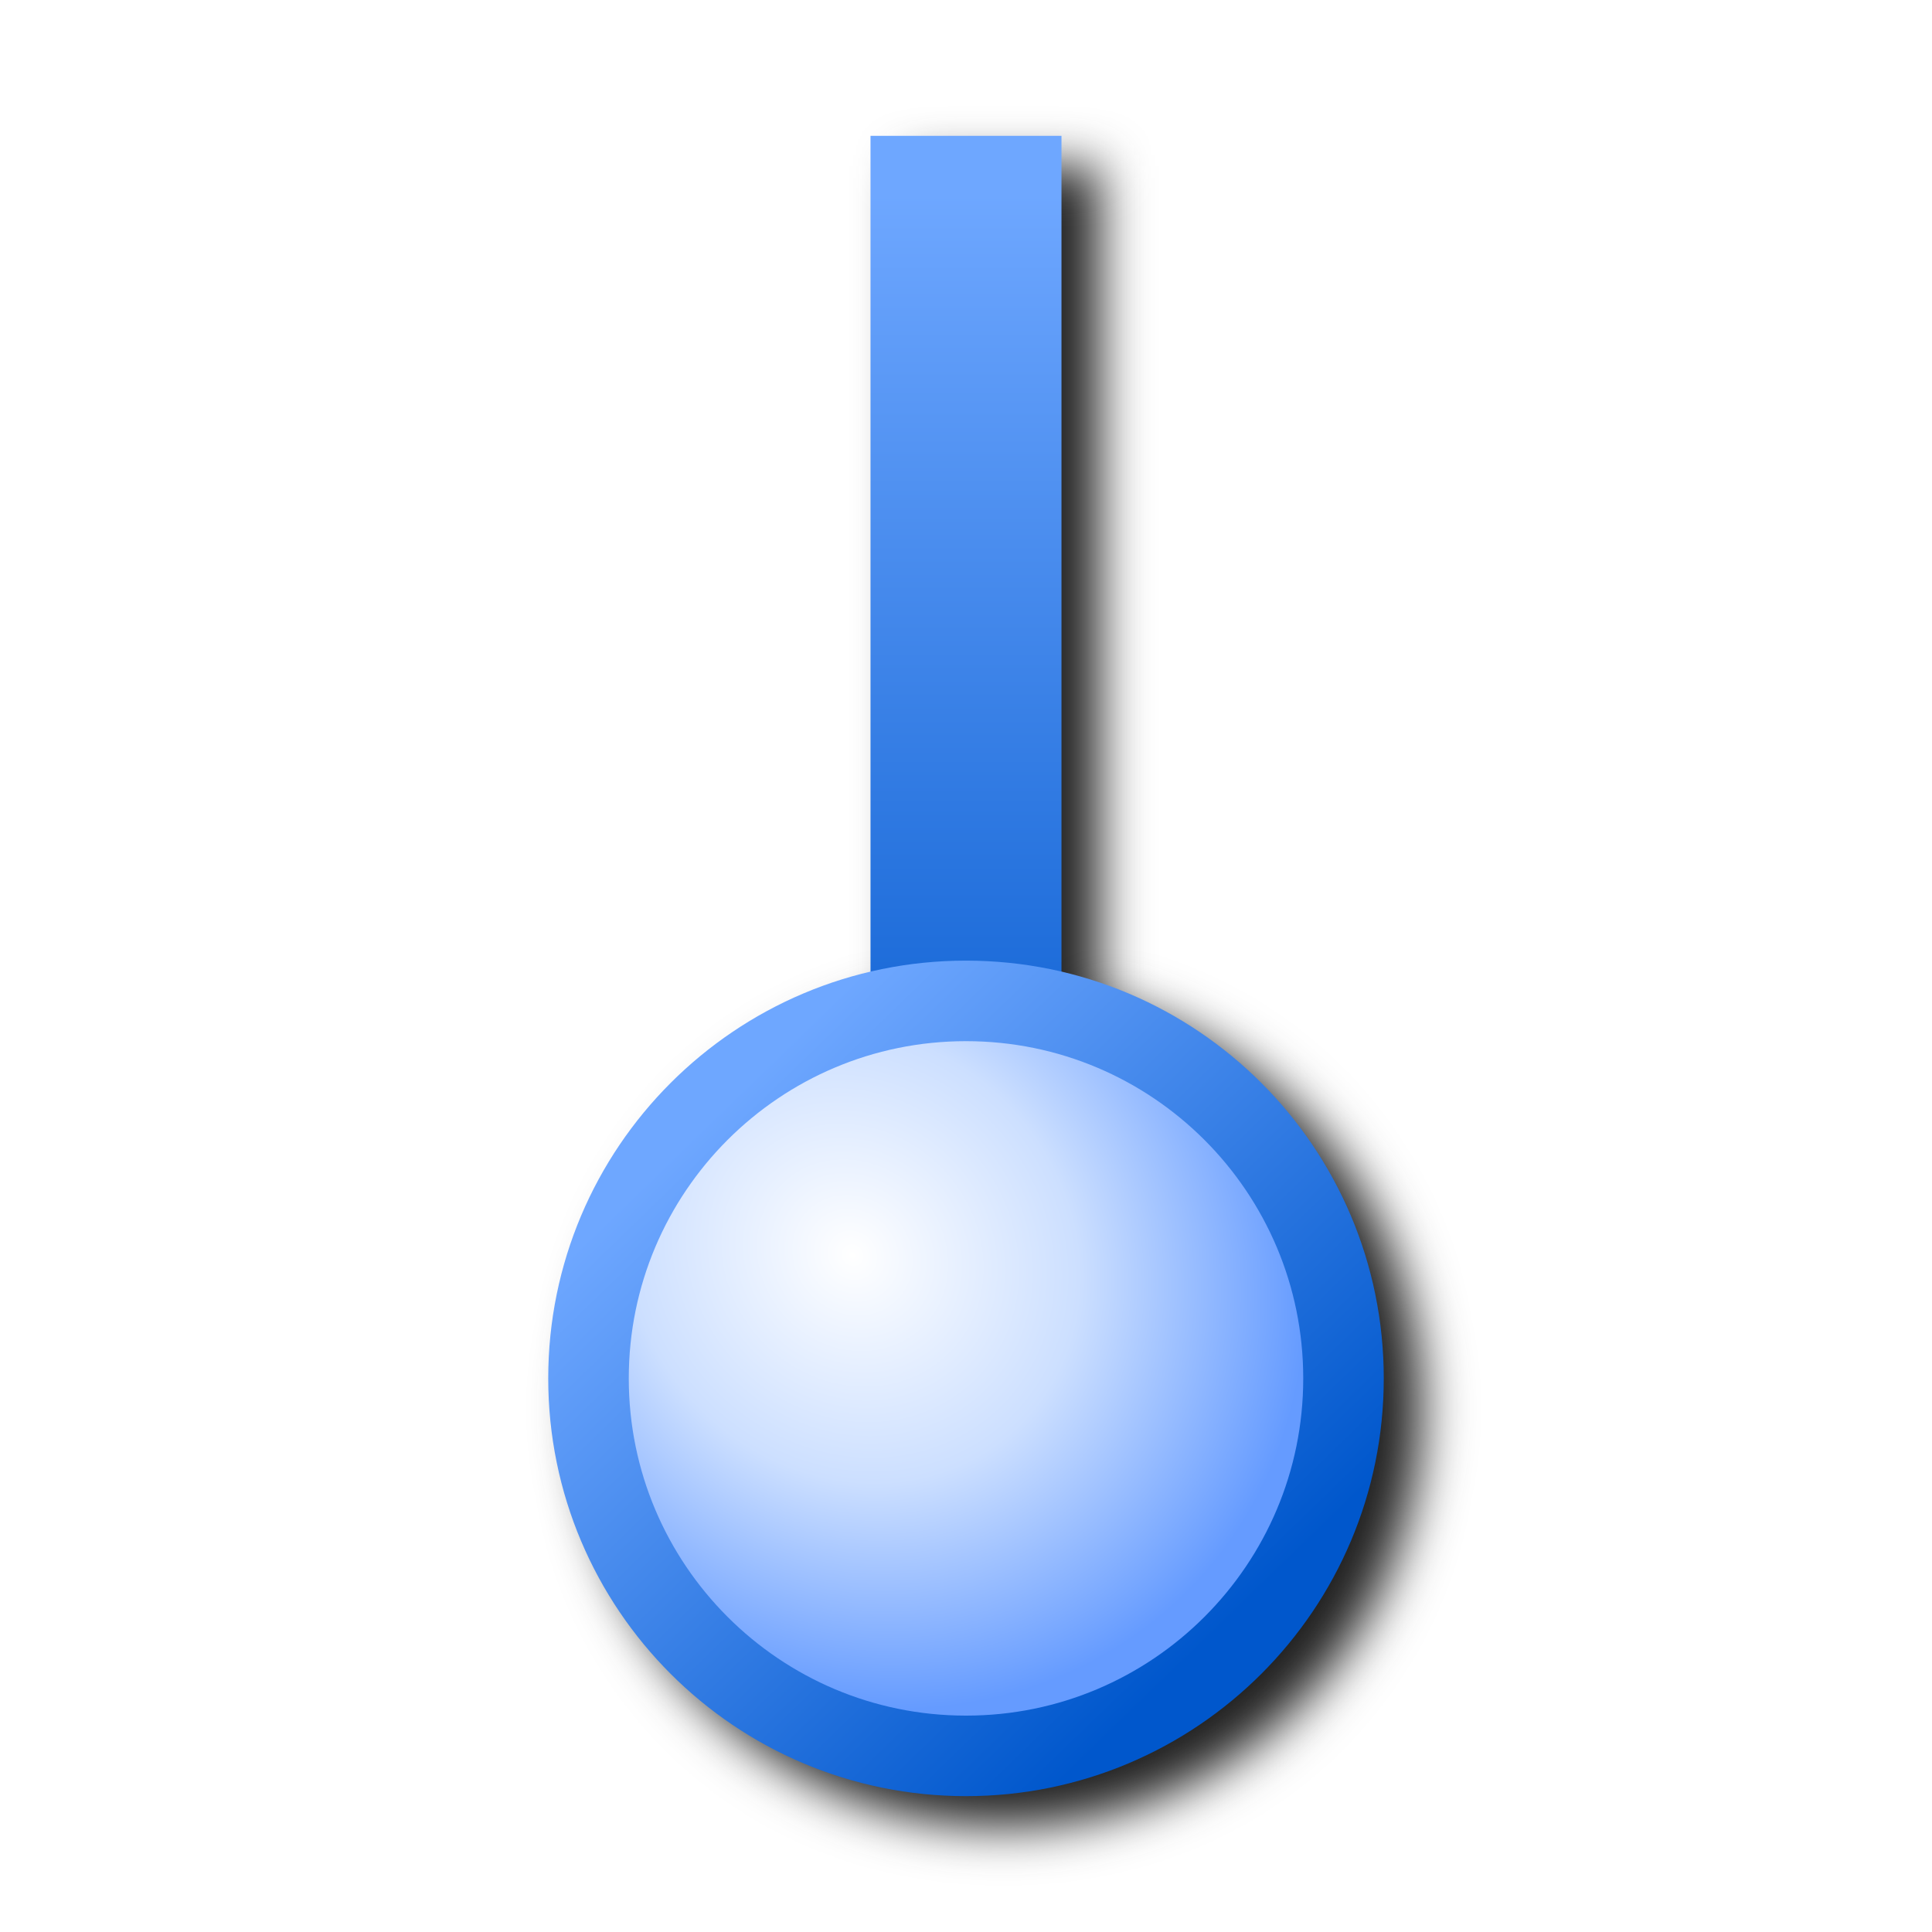
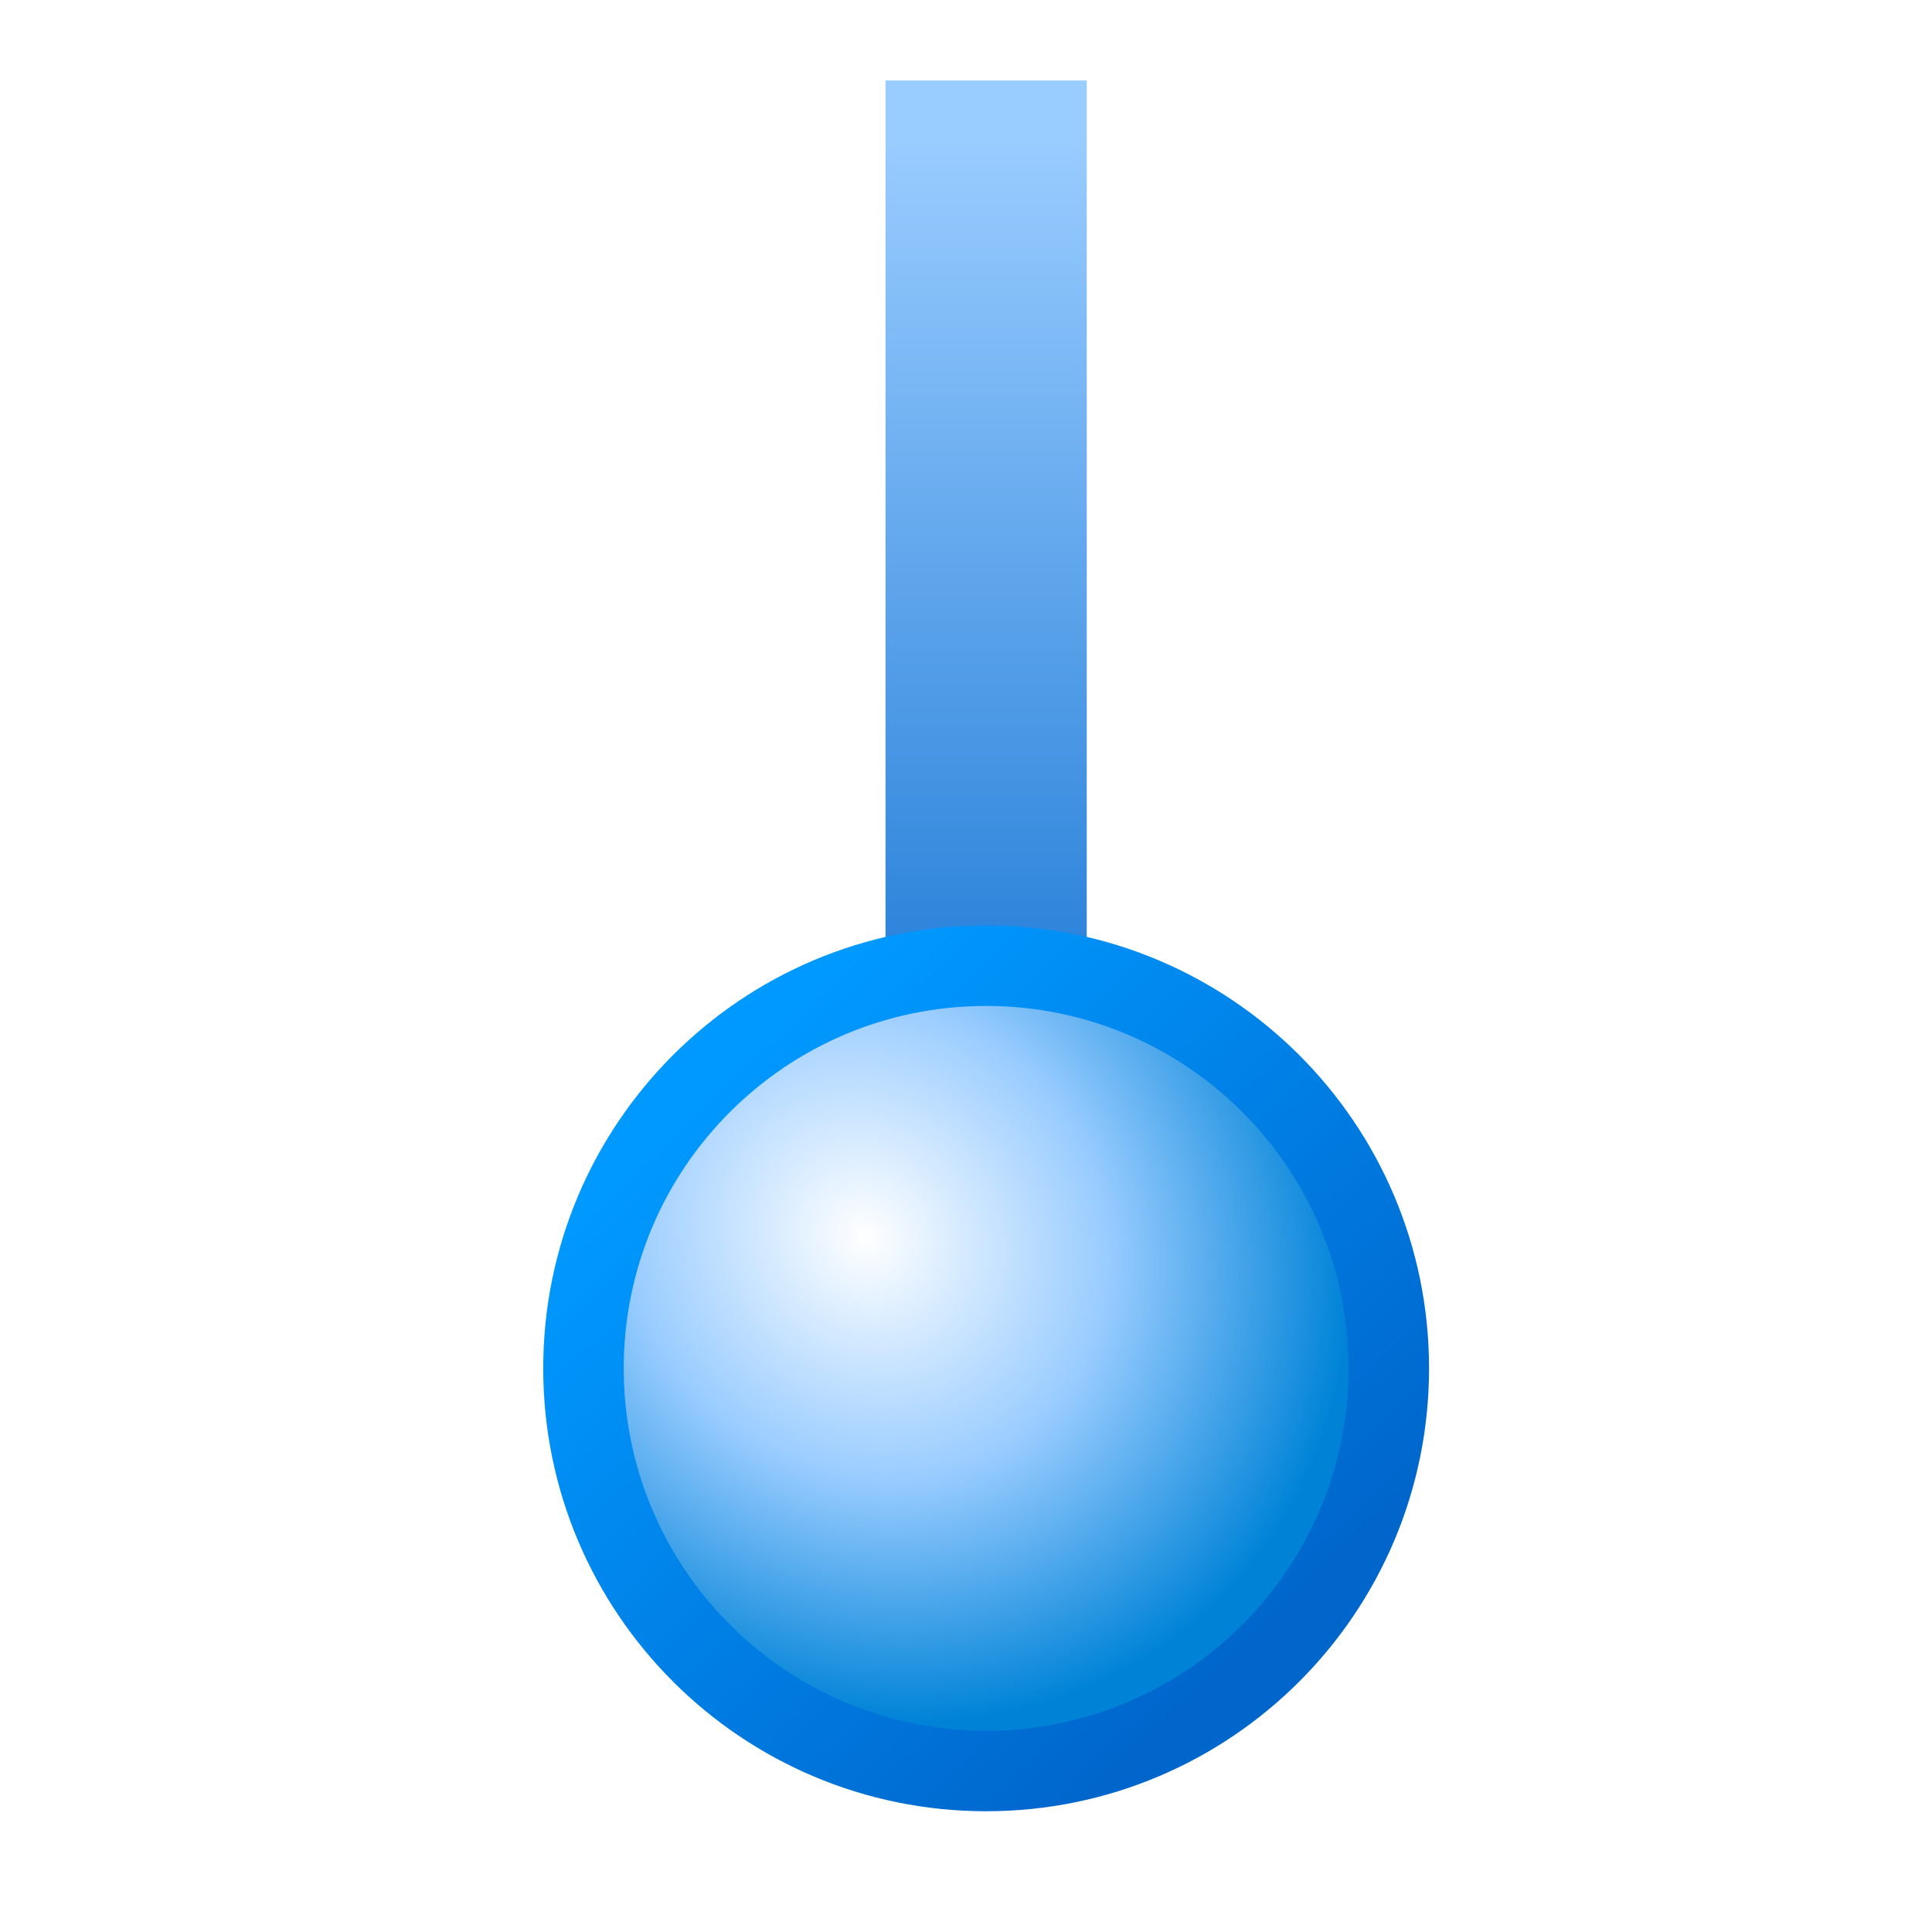
- <svg xmlns="http://www.w3.org/2000/svg" xmlns:xlink="http://www.w3.org/1999/xlink" width="256" height="256" viewBox="0 0 256 256" version="1.1" id="svg8">
+ <svg xmlns="http://www.w3.org/2000/svg" xmlns:xlink="http://www.w3.org/1999/xlink" width="48" height="48" viewBox="0 0 48 48" version="1.1" id="svg8">
  <defs id="defs2">
+     <linearGradient id="linearGradient2">
+       <stop style="stop-color:#0099ff;stop-opacity:1" offset="0" id="stop1" />
+       <stop style="stop-color:#0066cc;stop-opacity:1" offset="1" id="stop2" />
+     </linearGradient>
    <linearGradient id="linearGradient1587">
-       <stop style="stop-color:#6ea7ff;stop-opacity:1" offset="0" id="stop1583" />
-       <stop style="stop-color:#0057cc;stop-opacity:1" offset="1" id="stop1585" />
+       <stop style="stop-color:#99ccff;stop-opacity:1" offset="0" id="stop1583" />
+       <stop style="stop-color:#0066cc;stop-opacity:1" offset="1" id="stop1585" />
    </linearGradient>
    <linearGradient id="linearGradient986">
-       <stop style="stop-color:#ffffff;stop-opacity:1" offset="0" id="stop982" />
-       <stop id="stop992" offset="0.5" style="stop-color:#ccdfff;stop-opacity:1" />
-       <stop style="stop-color:#659bff;stop-opacity:1" offset="1" id="stop984" />
+       <stop style="stop-color:#ffffff;stop-opacity:1;" offset="0" id="stop982" />
+       <stop id="stop992" offset="0.5" style="stop-color:#99ccff;stop-opacity:1" />
+       <stop style="stop-color:#0083d7;stop-opacity:1" offset="1" id="stop984" />
    </linearGradient>
-     <linearGradient gradientTransform="matrix(13.3923,0,0,13.3923,-1887.043,-1955.63)" xlink:href="#linearGradient1587" id="linearGradient980" x1="151.62" y1="153.665" x2="156.427" y2="158.321" gradientUnits="userSpaceOnUse" />
-     <radialGradient xlink:href="#linearGradient986" id="radialGradient990" cx="153.034" cy="154.375" fx="153.034" fy="154.375" r="4" gradientUnits="userSpaceOnUse" gradientTransform="matrix(10.49714,10.36394,-9.409123,9.530056,7.114362,-2937.74)" />
-     <linearGradient gradientTransform="matrix(0,10.23826,10.23826,0,-1463.6,-1539.449)" xlink:href="#linearGradient1587" id="linearGradient1158" x1="153.224" y1="156" x2="166.166" y2="156" gradientUnits="userSpaceOnUse" />
-     <filter style="color-interpolation-filters:sRGB" id="filter2317" x="-0.072" y="-0.036" width="1.143" height="1.072">
-       <feGaussianBlur stdDeviation="3.307" id="feGaussianBlur2319" />
-     </filter>
+     <linearGradient gradientTransform="matrix(2.858312,0,0,2.858312,-406.3777,-408.829)" xlink:href="#linearGradient2" id="linearGradient980" x1="151.62" y1="153.665" x2="156.427" y2="158.321" gradientUnits="userSpaceOnUse" />
+     <radialGradient xlink:href="#linearGradient986" id="radialGradient990" cx="153.034" cy="154.375" fx="153.034" fy="154.375" r="4" gradientUnits="userSpaceOnUse" gradientTransform="matrix(2.240402,2.211972,-2.008186,2.033996,-2.108472,-618.4403)" />
+     <linearGradient gradientTransform="matrix(0,2.185147,2.185147,0,-303.8152,-331.258)" xlink:href="#linearGradient1587" id="linearGradient1158" x1="153.224" y1="156" x2="166.166" y2="156" gradientUnits="userSpaceOnUse" />
  </defs>
  <g id="layer1" transform="translate(-12.56771)">
-     <path id="path2156" style="color:#000000;fill:#212121;fill-opacity:1;stroke-width:1.067;-inkscape-stroke:none;filter:url(#filter2317)" d="m 132.914,22 v 110.765 c -24.435,5.745 -42.703,27.723 -42.703,53.878 0,30.509 24.847,55.356 55.356,55.356 30.509,0 55.356,-24.847 55.356,-55.356 0,-26.156 -18.268,-48.135 -42.705,-53.878 V 22 Z" />
-     <g id="g2154" transform="matrix(1.067148,0,0,1.067148,-1.968788,-5.470153)">
-       <path id="path968" d="M 133.568,166.039 V 21.993" style="fill:none;stroke:url(#linearGradient1158);stroke-width:23.712;stroke-linecap:butt;stroke-linejoin:miter;stroke-miterlimit:4;stroke-dasharray:none;stroke-opacity:1" />
-       <circle r="46.873" cy="133.568" cx="176.277" id="path972" style="fill:url(#radialGradient990);fill-opacity:1;fill-rule:evenodd;stroke:url(#linearGradient980);stroke-width:10;stroke-linecap:round;stroke-linejoin:round;stroke-miterlimit:4;stroke-dasharray:none" transform="matrix(0,1,1,0,0,0)" />
-     </g>
+     <path id="path968" d="M 37.068,32.5 V 2" style="fill:none;stroke:url(#linearGradient1158);stroke-width:5;stroke-linecap:butt;stroke-linejoin:miter;stroke-miterlimit:4;stroke-dasharray:none;stroke-opacity:1" />
+     <circle r="10.004" cy="37.068" cx="33.996" id="path972" style="fill:url(#radialGradient990);fill-opacity:1;fill-rule:evenodd;stroke:url(#linearGradient980);stroke-width:2;stroke-linecap:round;stroke-linejoin:round;stroke-miterlimit:4;stroke-dasharray:none" transform="matrix(0,1,1,0,0,0)" />
  </g>
</svg>
